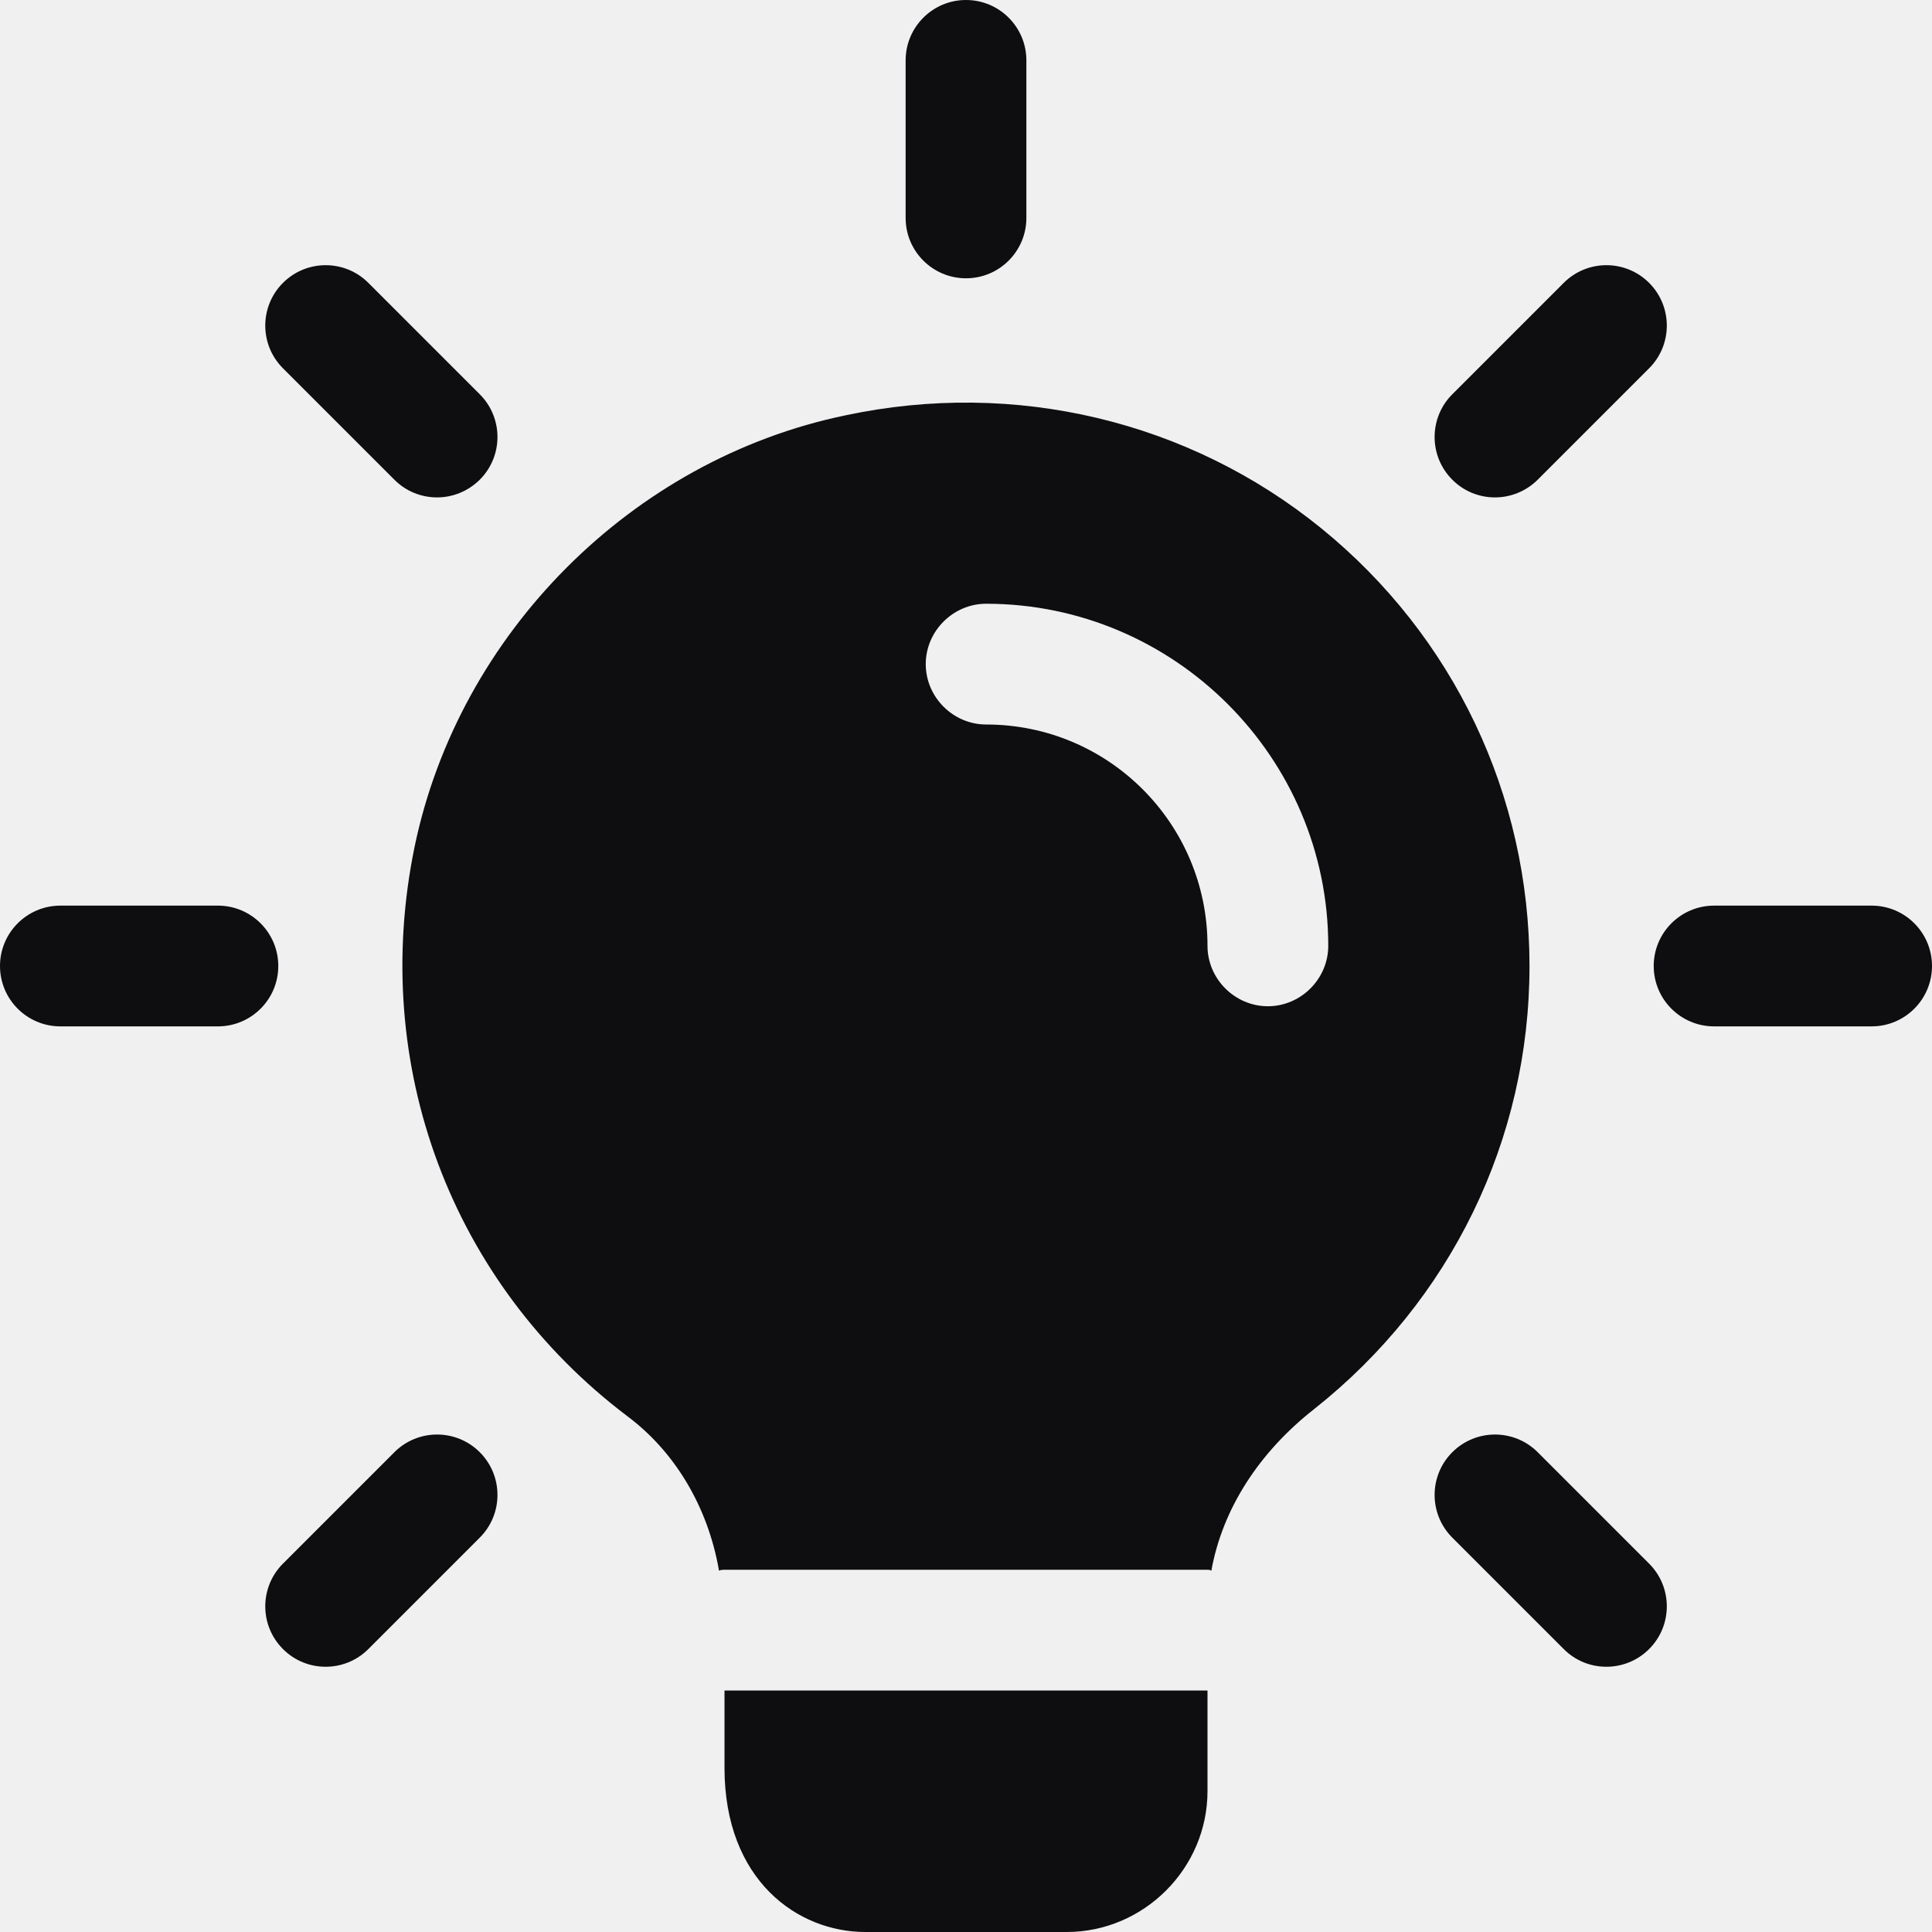
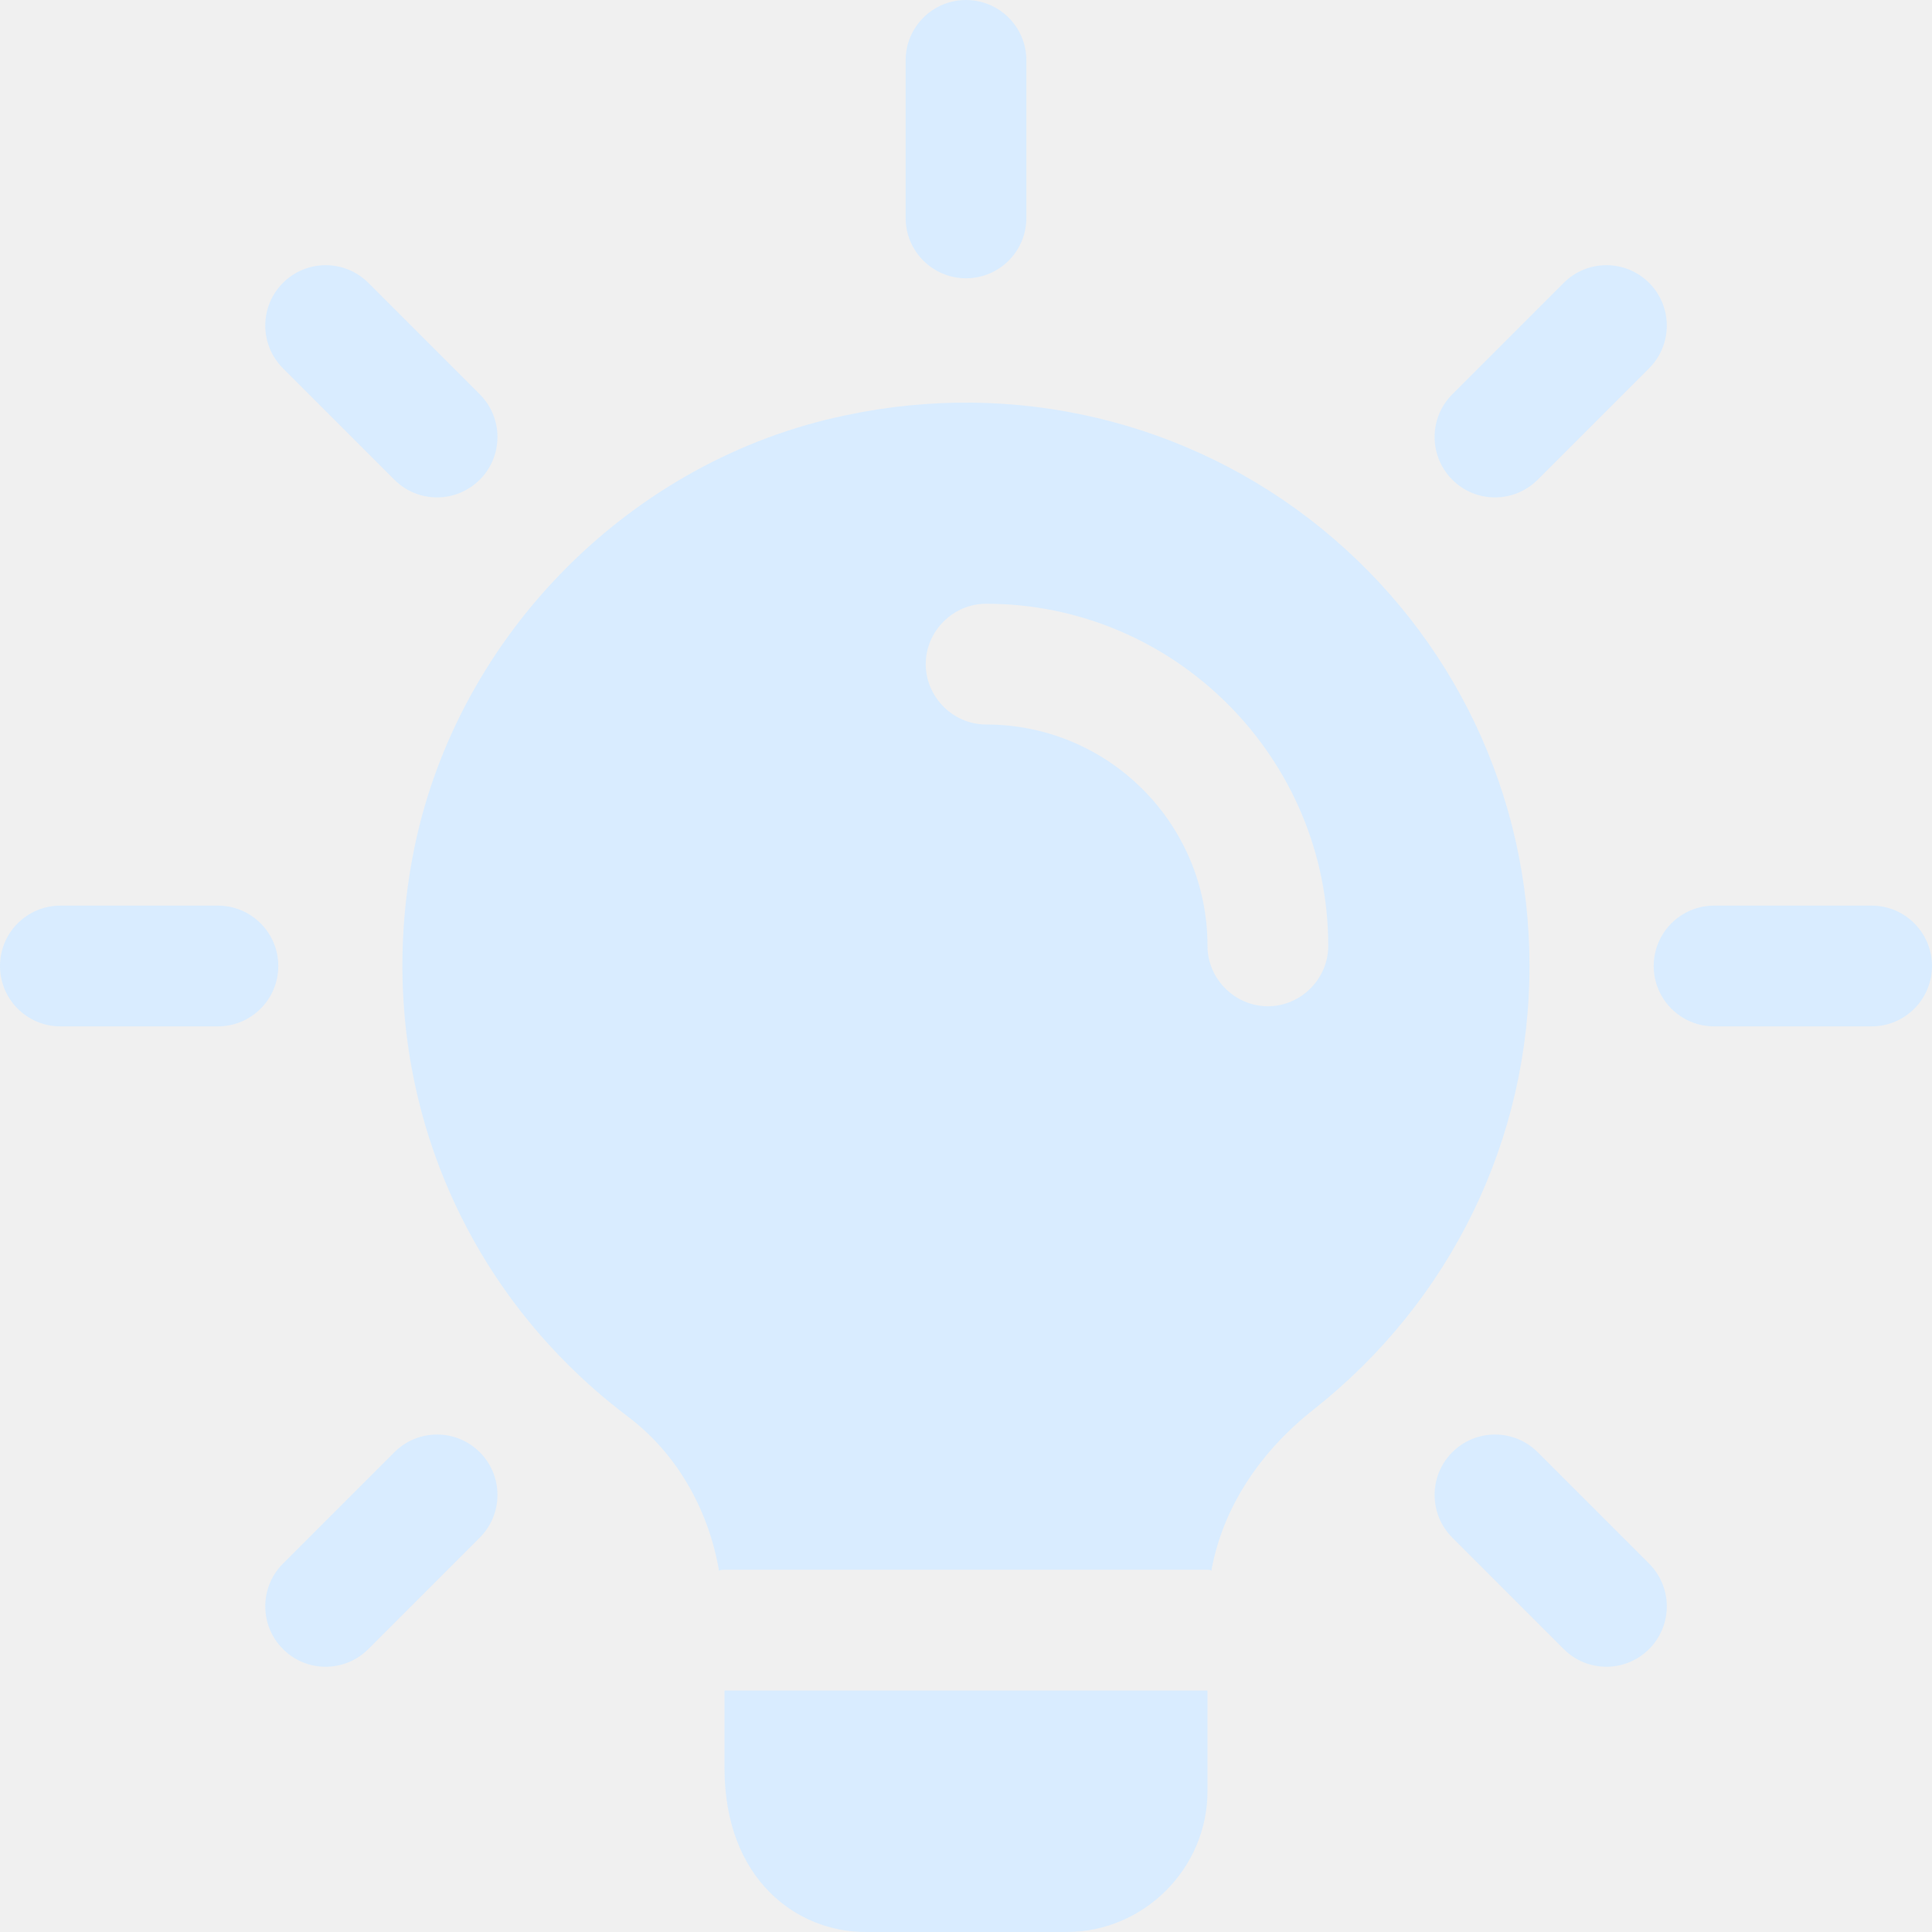
<svg xmlns="http://www.w3.org/2000/svg" width="24" height="24" viewBox="0 0 24 24" fill="none">
  <g clip-path="url(#clip0_7405_118)">
-     <path d="M12 3.457C11.586 3.457 11.25 3.121 11.25 2.707V0.75C11.25 0.336 11.586 0 12 0C12.414 0 12.75 0.336 12.75 0.75V2.707C12.75 3.121 12.414 3.457 12 3.457Z" fill="#0E0E10" />
-     <path d="M18.571 6.179C18.379 6.179 18.187 6.106 18.041 5.959C17.748 5.666 17.748 5.191 18.041 4.898L19.425 3.514C19.718 3.221 20.193 3.221 20.486 3.514C20.779 3.807 20.779 4.282 20.486 4.575L19.102 5.959C18.955 6.105 18.763 6.179 18.571 6.179Z" fill="#0E0E10" />
-     <path d="M23.25 12.75H21.293C20.879 12.75 20.543 12.414 20.543 12C20.543 11.586 20.879 11.25 21.293 11.25H23.25C23.664 11.25 24 11.586 24 12C24 12.414 23.664 12.75 23.25 12.75Z" fill="#0E0E10" />
-     <path d="M19.955 20.705C19.763 20.705 19.571 20.632 19.425 20.485L18.041 19.101C17.748 18.808 17.748 18.333 18.041 18.04C18.334 17.747 18.809 17.747 19.102 18.04L20.486 19.424C20.779 19.717 20.779 20.192 20.486 20.485C20.339 20.632 20.147 20.705 19.955 20.705Z" fill="#0E0E10" />
-     <path d="M4.045 20.705C3.853 20.705 3.661 20.632 3.515 20.485C3.222 20.192 3.222 19.717 3.515 19.424L4.899 18.04C5.192 17.747 5.667 17.747 5.96 18.04C6.253 18.333 6.253 18.808 5.96 19.101L4.576 20.485C4.429 20.632 4.237 20.705 4.045 20.705Z" fill="#0E0E10" />
-     <path d="M2.707 12.75H0.75C0.336 12.75 0 12.414 0 12C0 11.586 0.336 11.25 0.75 11.25H2.707C3.121 11.25 3.457 11.586 3.457 12C3.457 12.414 3.121 12.75 2.707 12.75Z" fill="#0E0E10" />
-     <path d="M5.429 6.179C5.237 6.179 5.045 6.106 4.899 5.959L3.515 4.575C3.222 4.282 3.222 3.807 3.515 3.514C3.808 3.221 4.283 3.221 4.576 3.514L5.96 4.898C6.253 5.191 6.253 5.666 5.96 5.959C5.812 6.105 5.621 6.179 5.429 6.179Z" fill="#0E0E10" />
-     <path d="M15 21V22.25C15 23.21 14.21 24 13.25 24H10.75C9.91 24 9 23.36 9 21.96V21H15Z" fill="#0E0E10" />
-     <path d="M16.41 6.56C14.77 5.23 12.61 4.71 10.5 5.16C7.85 5.71 5.7 7.87 5.15 10.52C4.59 13.24 5.61 15.94 7.79 17.59C8.38 18.03 8.79 18.71 8.93 19.5V19.51C8.95 19.5 8.98 19.5 9 19.5H15C15.02 19.5 15.03 19.5 15.05 19.51V19.5C15.19 18.74 15.64 18.04 16.33 17.5C18.02 16.16 19 14.16 19 12C19 9.88 18.06 7.9 16.41 6.56ZM15.75 12.5C15.34 12.5 15 12.16 15 11.75C15 10.23 13.77 9 12.25 9C11.84 9 11.5 8.66 11.5 8.25C11.5 7.84 11.84 7.5 12.25 7.5C14.59 7.5 16.5 9.41 16.5 11.75C16.5 12.16 16.16 12.5 15.75 12.5Z" fill="#0E0E10" />
-     <path d="M8.93 19.5H9C8.98 19.5 8.95 19.5 8.93 19.51V19.5Z" fill="#0E0E10" />
-     <path d="M15.05 19.5V19.51C15.03 19.5 15.02 19.5 15 19.5H15.05Z" fill="#0E0E10" />
+     <path d="M12 3.457C11.586 3.457 11.25 3.121 11.25 2.707V0.75C11.25 0.336 11.586 0 12 0C12.414 0 12.75 0.336 12.75 0.75V2.707C12.75 3.121 12.414 3.457 12 3.457Z" fill="#d9ecff" />
+     <path d="M18.571 6.179C18.379 6.179 18.187 6.106 18.041 5.959C17.748 5.666 17.748 5.191 18.041 4.898L19.425 3.514C19.718 3.221 20.193 3.221 20.486 3.514C20.779 3.807 20.779 4.282 20.486 4.575L19.102 5.959C18.955 6.105 18.763 6.179 18.571 6.179Z" fill="#d9ecff" />
+     <path d="M23.25 12.75H21.293C20.879 12.75 20.543 12.414 20.543 12C20.543 11.586 20.879 11.25 21.293 11.25H23.25C23.664 11.25 24 11.586 24 12C24 12.414 23.664 12.75 23.25 12.75Z" fill="#d9ecff" />
+     <path d="M19.955 20.705C19.763 20.705 19.571 20.632 19.425 20.485L18.041 19.101C17.748 18.808 17.748 18.333 18.041 18.04C18.334 17.747 18.809 17.747 19.102 18.04L20.486 19.424C20.779 19.717 20.779 20.192 20.486 20.485C20.339 20.632 20.147 20.705 19.955 20.705Z" fill="#d9ecff" />
+     <path d="M4.045 20.705C3.853 20.705 3.661 20.632 3.515 20.485C3.222 20.192 3.222 19.717 3.515 19.424L4.899 18.04C5.192 17.747 5.667 17.747 5.96 18.04C6.253 18.333 6.253 18.808 5.96 19.101L4.576 20.485C4.429 20.632 4.237 20.705 4.045 20.705Z" fill="#d9ecff" />
+     <path d="M2.707 12.75H0.75C0.336 12.75 0 12.414 0 12C0 11.586 0.336 11.25 0.75 11.25H2.707C3.121 11.25 3.457 11.586 3.457 12C3.457 12.414 3.121 12.75 2.707 12.75Z" fill="#d9ecff" />
+     <path d="M5.429 6.179C5.237 6.179 5.045 6.106 4.899 5.959L3.515 4.575C3.222 4.282 3.222 3.807 3.515 3.514C3.808 3.221 4.283 3.221 4.576 3.514L5.96 4.898C6.253 5.191 6.253 5.666 5.96 5.959C5.812 6.105 5.621 6.179 5.429 6.179Z" fill="#d9ecff" />
+     <path d="M15 21V22.25C15 23.21 14.21 24 13.25 24H10.75C9.91 24 9 23.36 9 21.96V21H15Z" fill="#d9ecff" />
+     <path d="M16.41 6.56C14.77 5.23 12.61 4.71 10.5 5.16C7.85 5.71 5.7 7.87 5.15 10.52C4.59 13.24 5.61 15.94 7.79 17.59C8.38 18.03 8.79 18.71 8.93 19.5V19.51C8.95 19.5 8.98 19.5 9 19.5H15C15.02 19.5 15.03 19.5 15.05 19.51V19.5C15.19 18.74 15.64 18.04 16.33 17.5C18.02 16.16 19 14.16 19 12C19 9.88 18.06 7.9 16.41 6.56ZM15.75 12.5C15.34 12.5 15 12.16 15 11.75C15 10.23 13.77 9 12.25 9C11.84 9 11.5 8.66 11.5 8.25C11.5 7.84 11.84 7.5 12.25 7.5C14.59 7.5 16.5 9.41 16.5 11.75C16.5 12.16 16.16 12.5 15.75 12.5Z" fill="#d9ecff" />
+     <path d="M8.93 19.5H9C8.98 19.5 8.95 19.5 8.93 19.51V19.5Z" fill="#d9ecff" />
+     <path d="M15.05 19.5V19.51C15.03 19.5 15.02 19.5 15 19.5H15.05Z" fill="#d9ecff" />
  </g>
  <defs>
    <clipPath id="clip0_7405_118">
      <rect width="24" height="24" fill="white" />
    </clipPath>
  </defs>
</svg>
